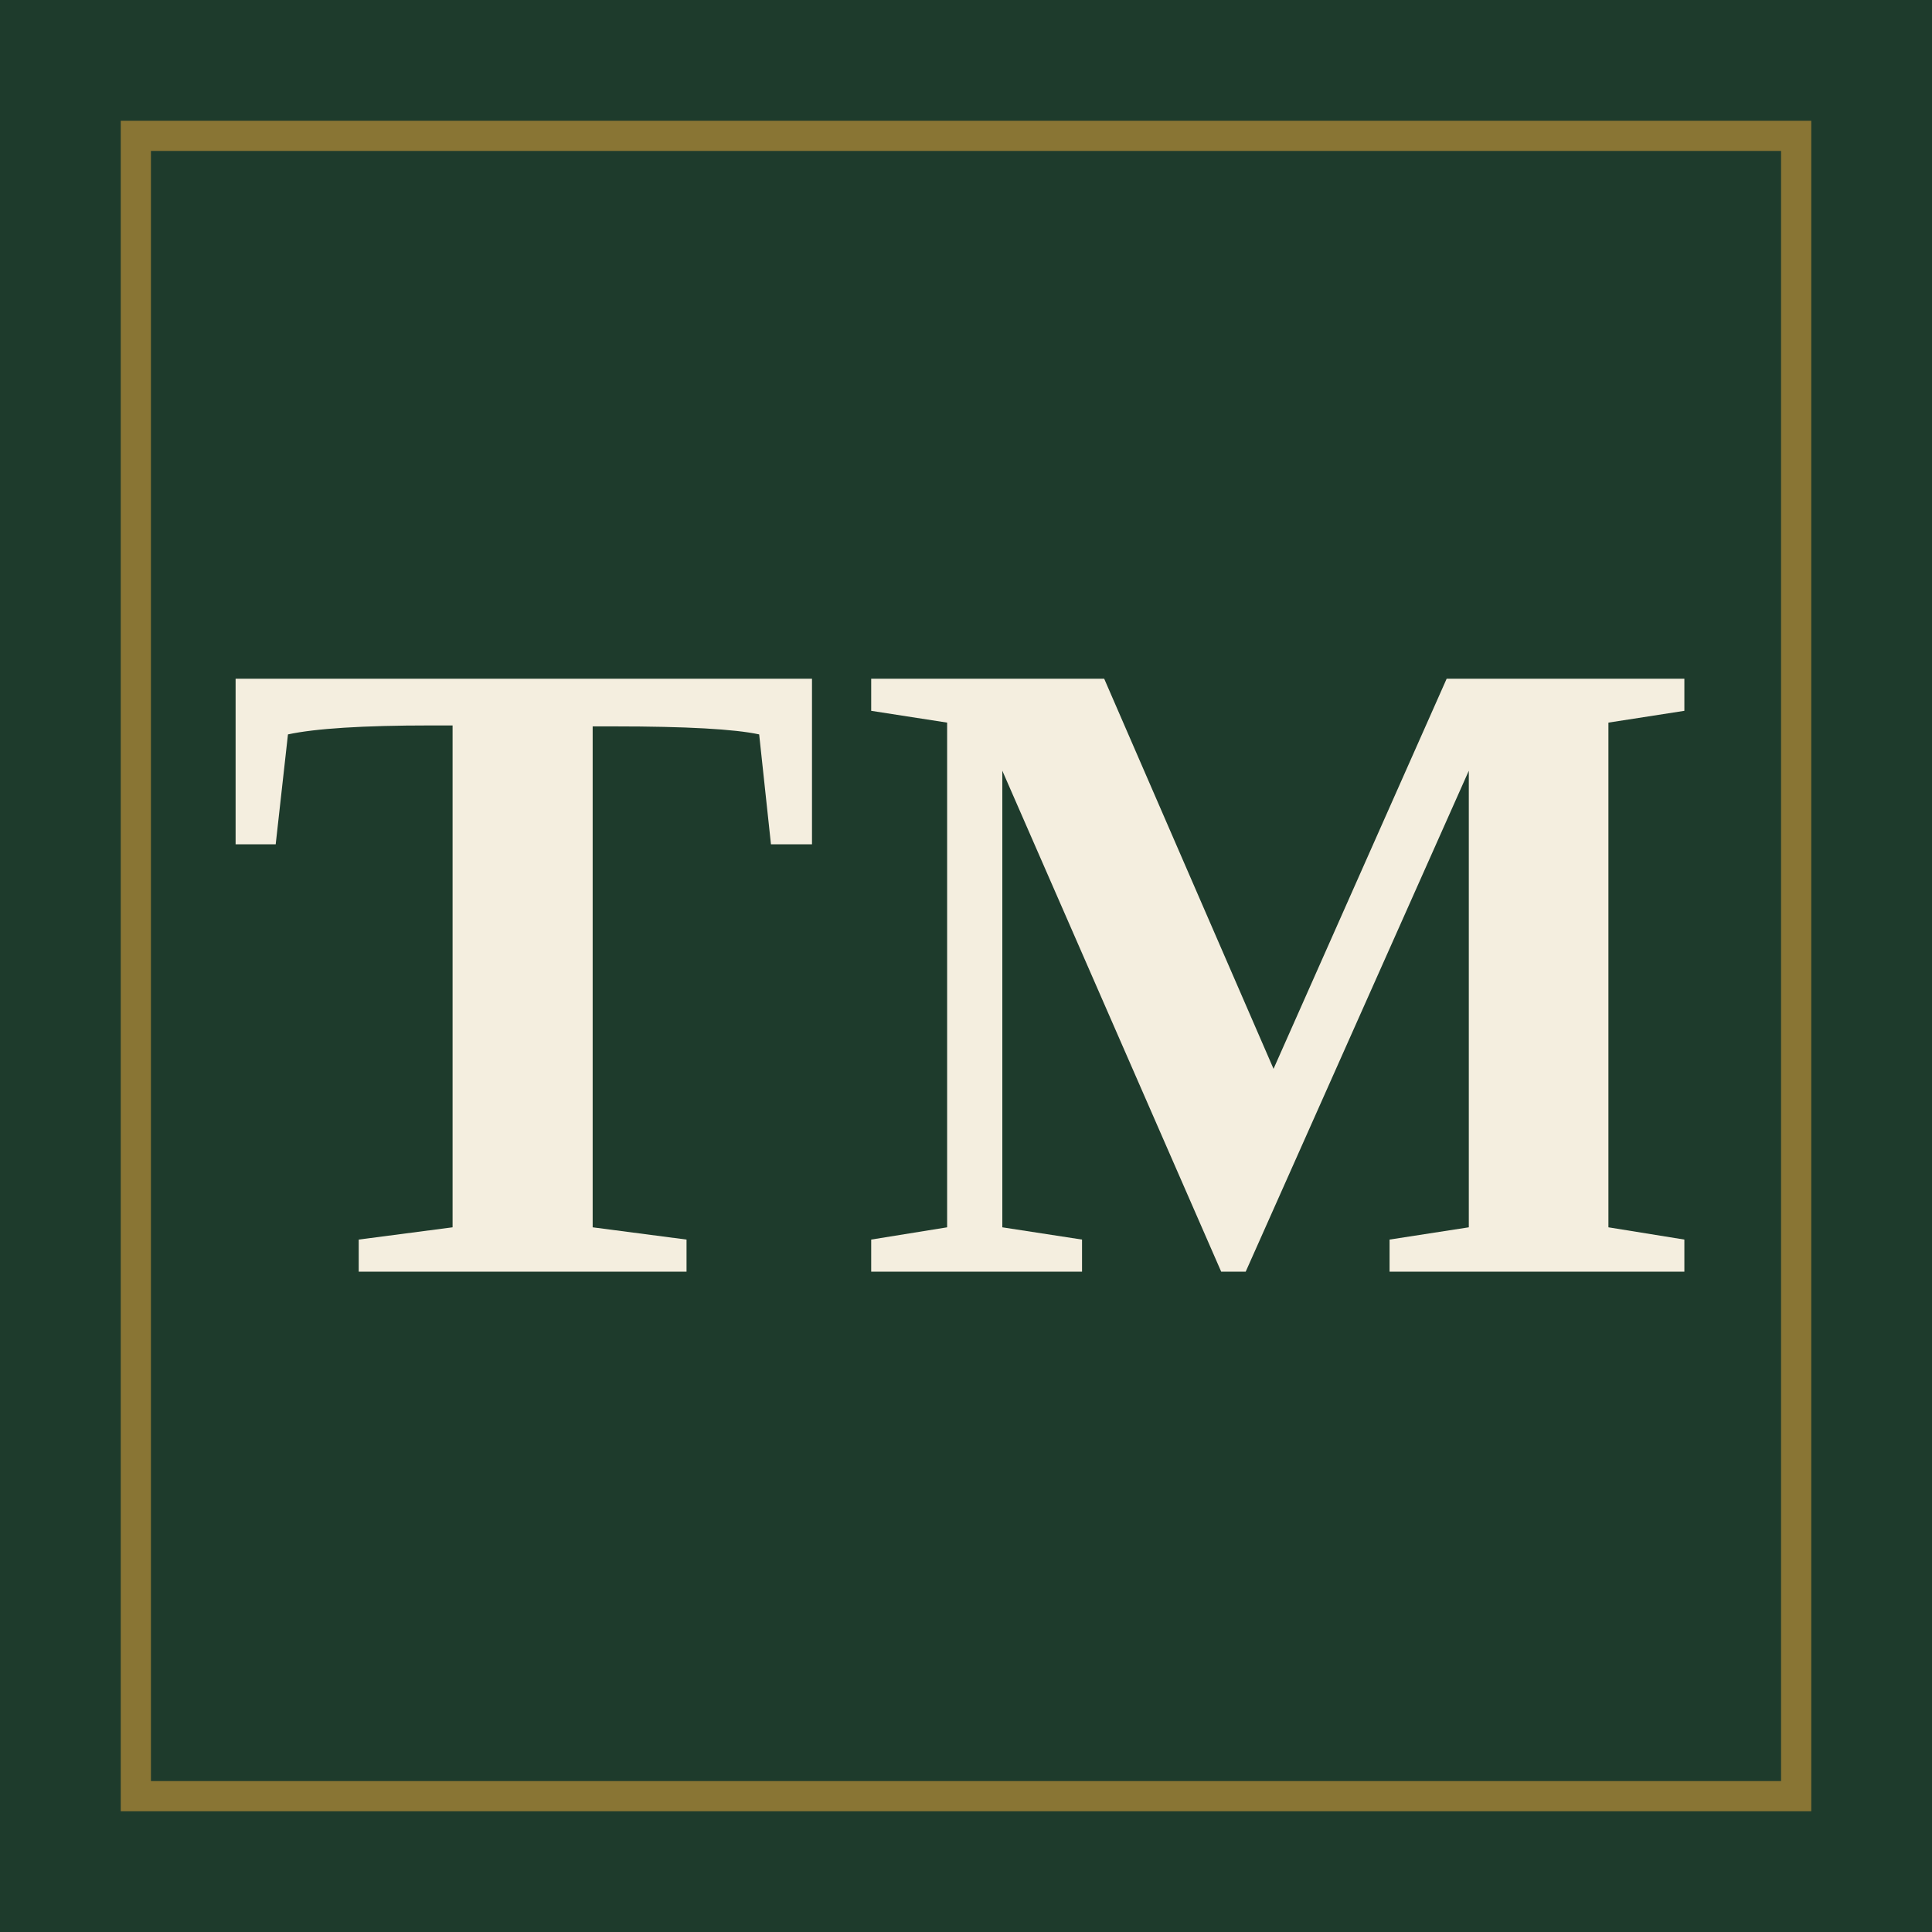
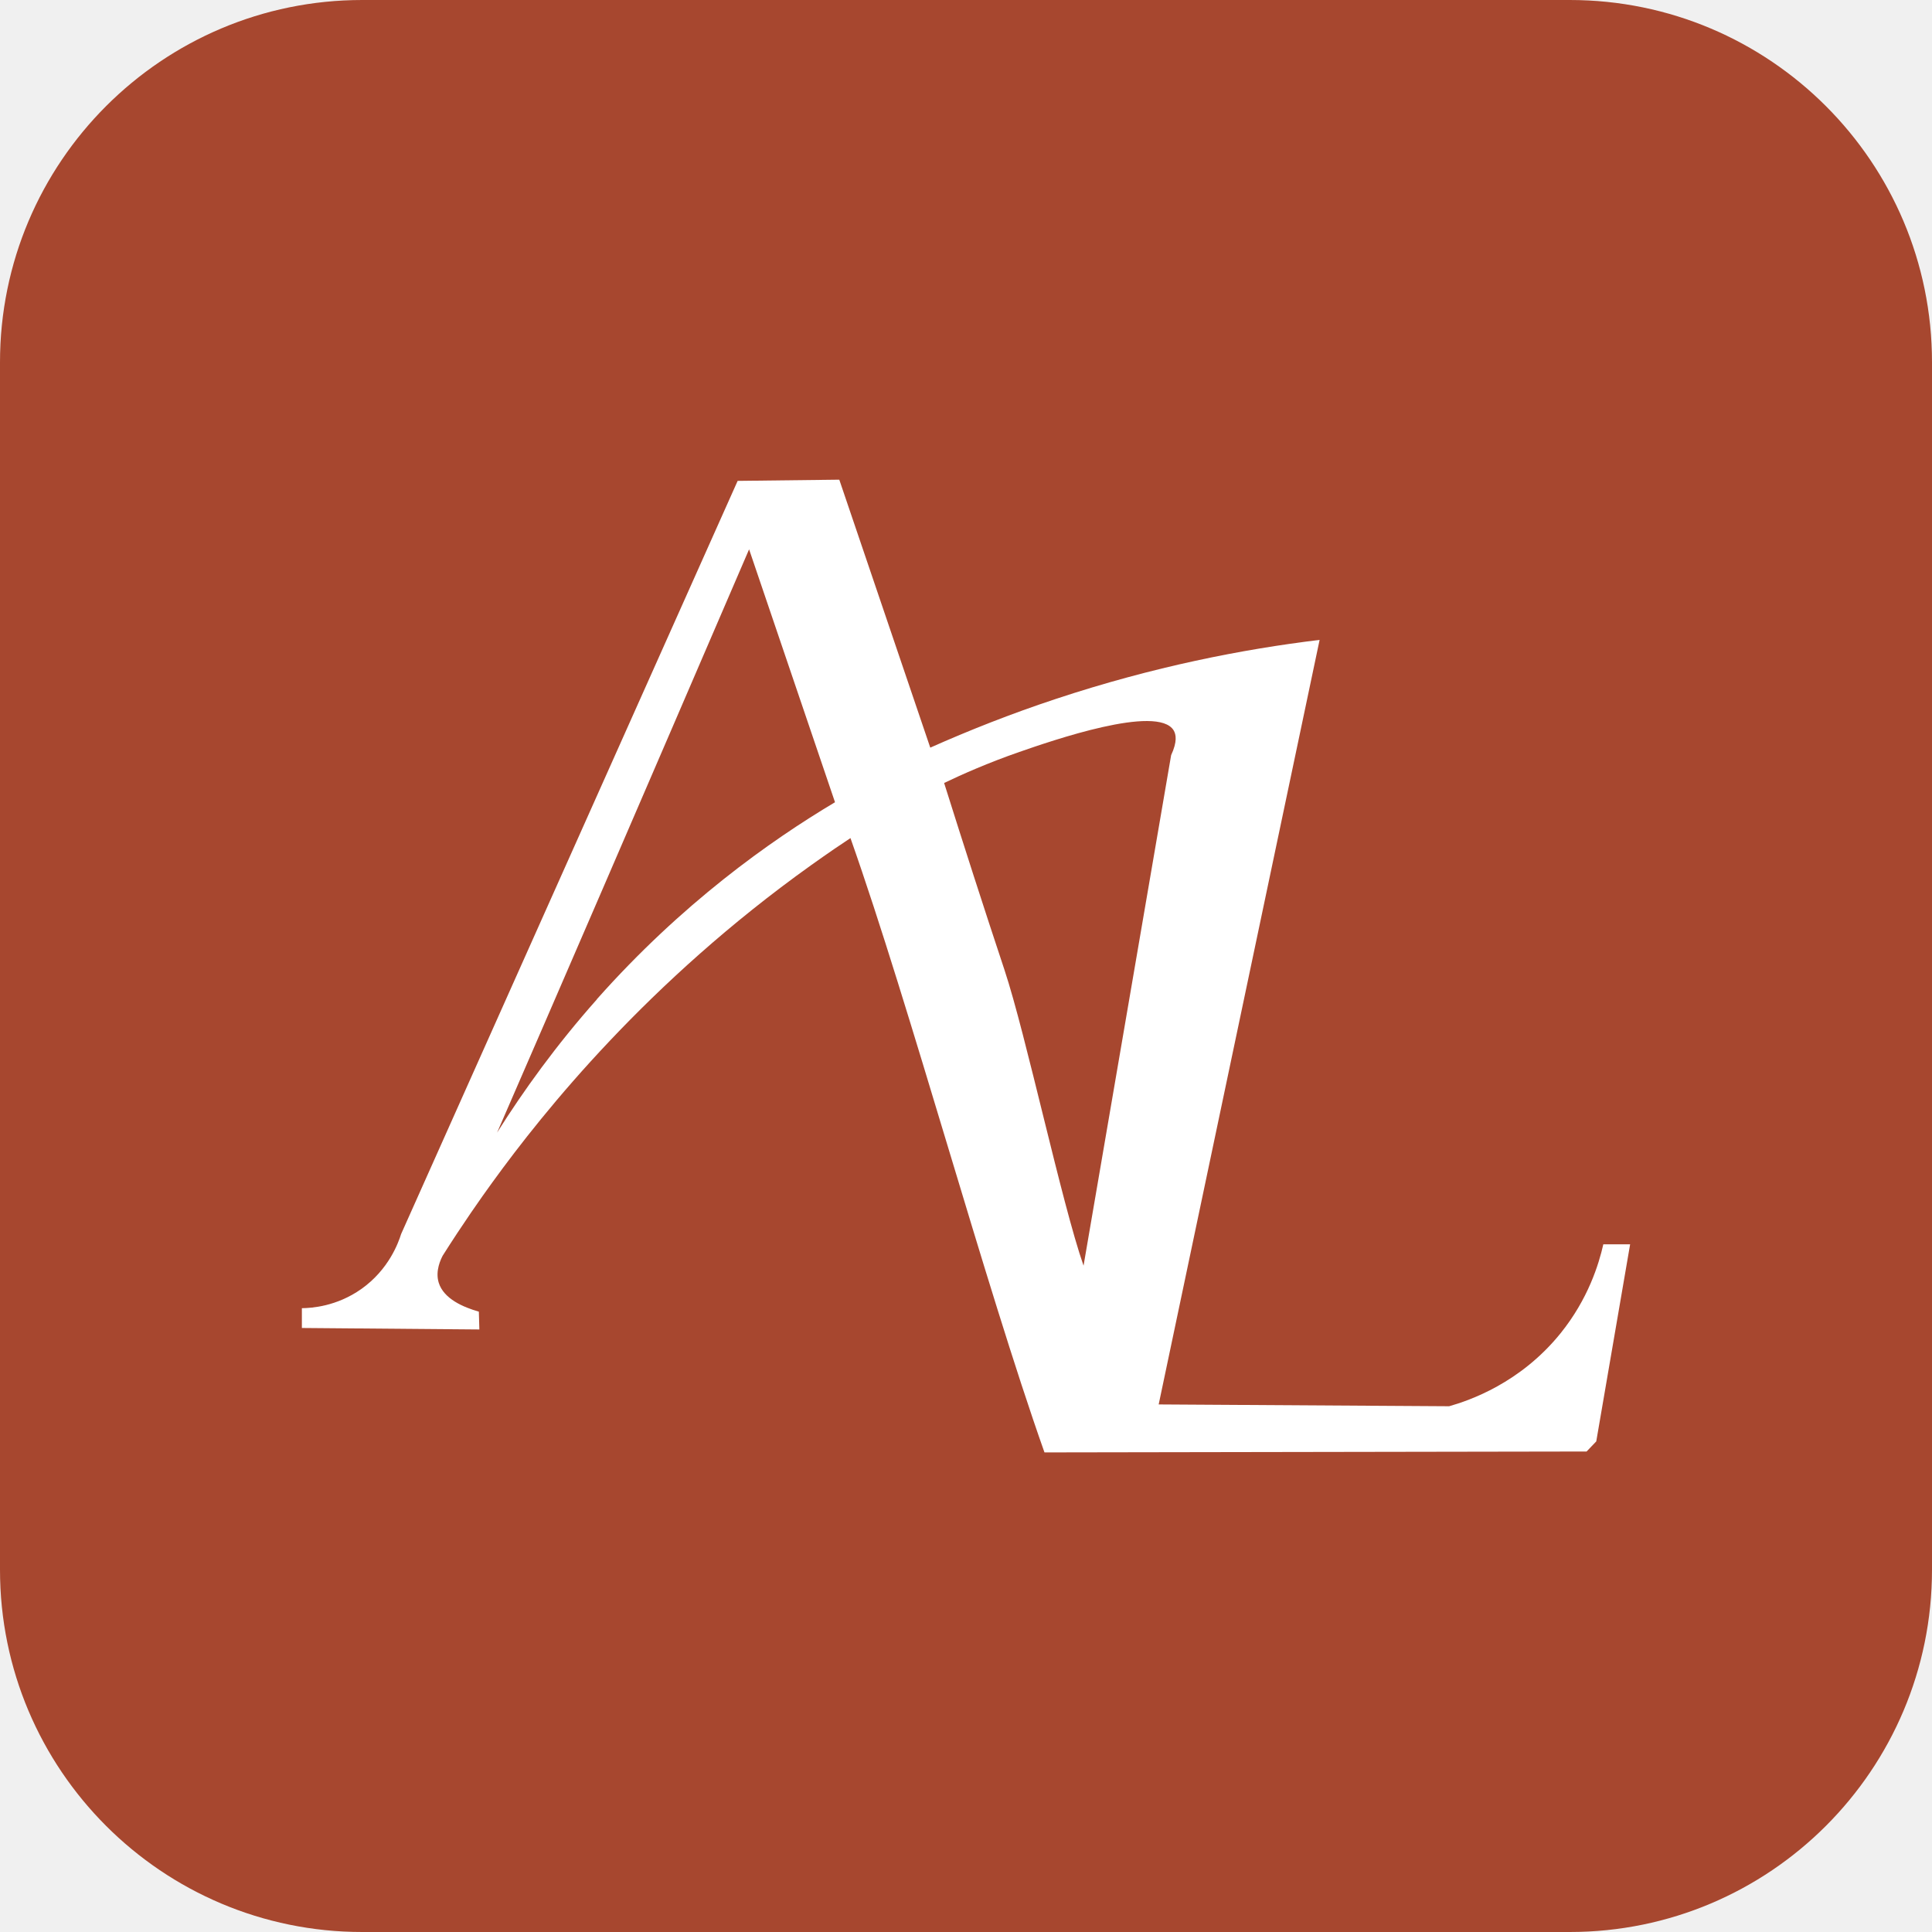
<svg xmlns="http://www.w3.org/2000/svg" viewBox="0 0 64 64" role="img" aria-label="True Mettle">
-   <rect width="64" height="64" fill="#1E3B2C" />
-   <rect x="4.5" y="4.5" width="55" height="55" fill="none" stroke="#E0A43A" stroke-opacity=".55" />
-   <text x="32" y="32" fill="#F4EEDF" font-family="Fraunces, 'Iowan Old Style', Georgia, 'Times New Roman', serif" font-size="30" font-weight="600" letter-spacing="1" text-anchor="middle" dominant-baseline="central">TM</text>
+   <rect width="64" height="64" rx="12" fill="#A7472F" />
+   <path transform="translate(10.00 15.89) scale(0.88)" fill="#fff" d="M48.991 28.783C48.822 29.532 48.421 30.841 47.385 32.128C45.866 34.013 43.934 34.668 43.188 34.879C39.962 34.856 35.569 34.833 32.253 34.811C34.271 25.216 36.293 15.626 38.311 6.031C35.415 6.381 32.047 7.04 28.401 8.247C26.679 8.816 25.099 9.444 23.655 10.087C22.515 6.724 21.371 3.36 20.23 0C18.955 0.015 17.68 0.03 16.404 0.045C12.18 9.497 7.96 18.944 3.736 28.396C3.635 28.719 3.275 29.731 2.239 30.465C1.302 31.127 0.353 31.184 0 31.188V31.933C2.228 31.951 4.453 31.97 6.681 31.989C6.673 31.767 6.67 31.541 6.662 31.319C6.088 31.154 5.338 30.841 5.15 30.224C5.015 29.777 5.233 29.344 5.3 29.212C6.069 27.997 6.737 27.049 7.169 26.454C9.123 23.756 13.021 18.903 19.169 14.512C19.821 14.046 20.358 13.684 20.651 13.492C22.912 19.896 25.692 30.217 27.954 36.617C34.372 36.605 41.98 36.594 48.361 36.583L48.725 36.203L50 28.783C49.662 28.783 49.328 28.783 48.991 28.783ZM11.107 19.561C9.573 21.288 8.343 23 7.349 24.577C9.378 19.915 12.743 12.127 16.835 2.622L20.069 12.142C17.616 13.605 14.303 15.953 11.104 19.558L11.107 19.561ZM24.18 11.415C24.856 11.092 25.82 10.663 27.009 10.249C28.217 9.831 32.208 8.443 32.816 9.436C32.909 9.591 32.958 9.862 32.722 10.37C31.623 16.777 30.524 23.181 29.425 29.588C28.599 27.222 27.26 20.901 26.45 18.459C25.662 16.088 24.908 13.741 24.177 11.419L24.18 11.415Z" />
</svg>
